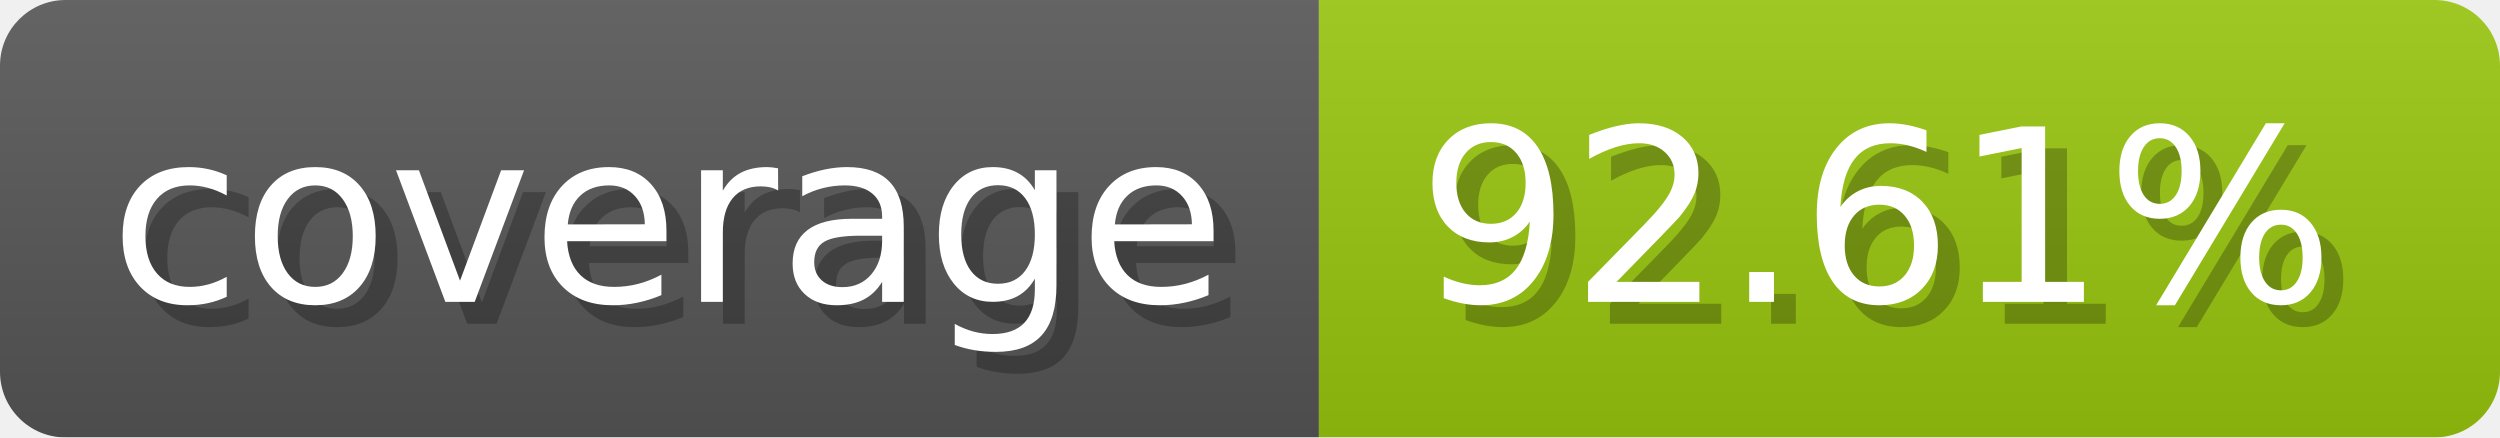
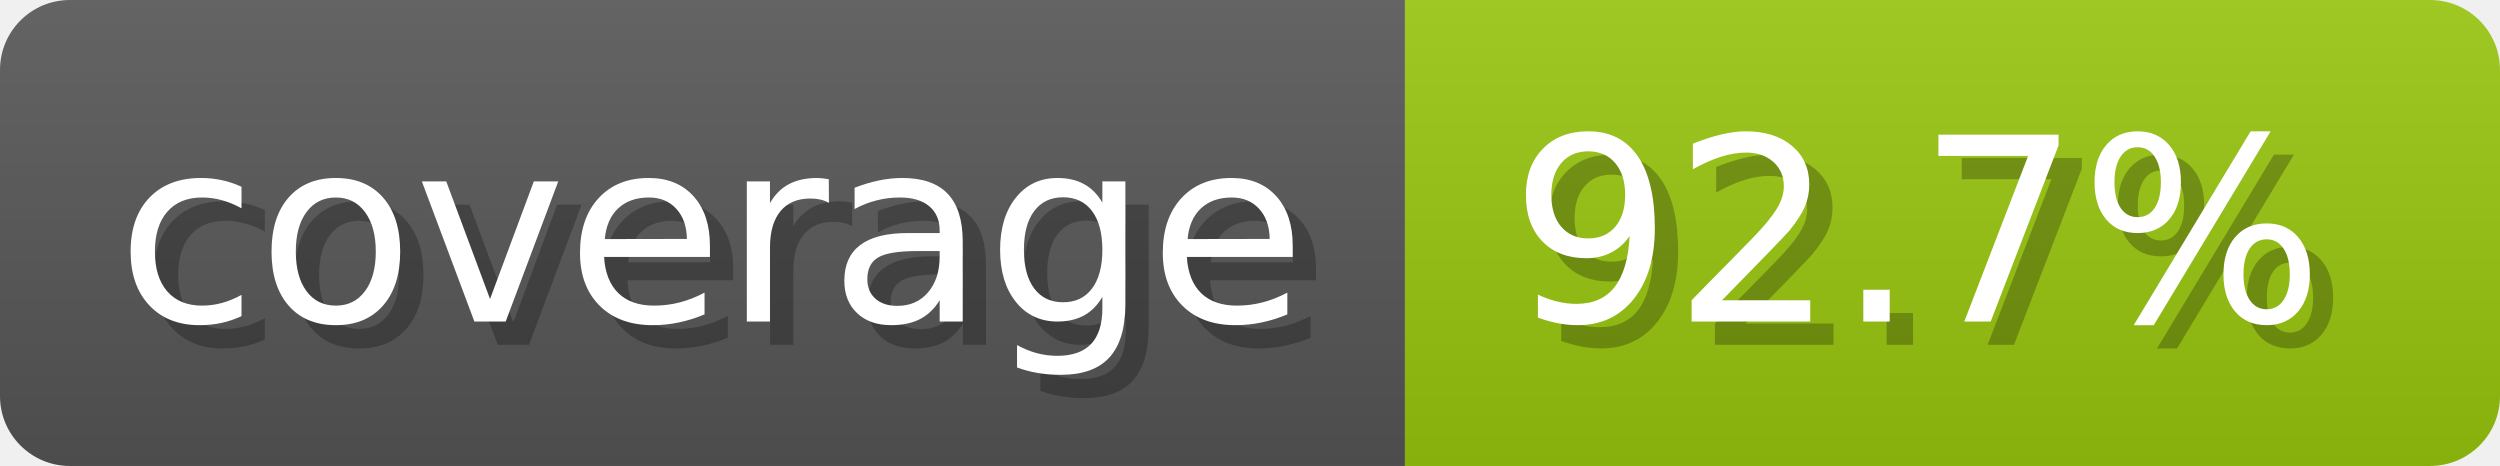
- <svg xmlns="http://www.w3.org/2000/svg" width="114.3" height="20" viewBox="0 0 1143 200" role="img" aria-label="coverage: 92.61%">
-   <linearGradient id="BKgdm" x2="0" y2="100%">
+ <svg xmlns="http://www.w3.org/2000/svg" width="107.3" height="20" viewBox="0 0 1073 200" role="img" aria-label="coverage: 92.7%">
+   <linearGradient id="gPPLf" x2="0" y2="100%">
    <stop offset="0" stop-opacity=".1" stop-color="#EEE" />
    <stop offset="1" stop-opacity=".1" />
  </linearGradient>
-   <mask id="LVMnF">
-     <rect width="1143" height="200" rx="30" fill="#FFF" />
+   <mask id="HrGWK">
+     <rect width="1073" height="200" rx="30" fill="#FFF" />
  </mask>
-   <g mask="url(#LVMnF)">
+   <g mask="url(#HrGWK)">
    <rect width="603" height="200" fill="#555" />
-     <rect width="540" height="200" fill="#97c40f" x="603" />
-     <rect width="1143" height="200" fill="url(#BKgdm)" />
+     <rect width="470" height="200" fill="#97c40f" x="603" />
+     <rect width="1073" height="200" fill="url(#gPPLf)" />
  </g>
  <g aria-hidden="true" fill="#fff" text-anchor="start" font-family="Verdana,DejaVu Sans,sans-serif" font-size="110">
    <text x="60" y="148" textLength="503" fill="#000" opacity="0.25">coverage</text>
    <text x="50" y="138" textLength="503">coverage</text>
-     <text x="658" y="148" textLength="440" fill="#000" opacity="0.25">92.61%</text>
-     <text x="648" y="138" textLength="440">92.61%</text>
+     <text x="658" y="148" textLength="370" fill="#000" opacity="0.25">92.7%</text>
+     <text x="648" y="138" textLength="370">92.7%</text>
  </g>
</svg>
